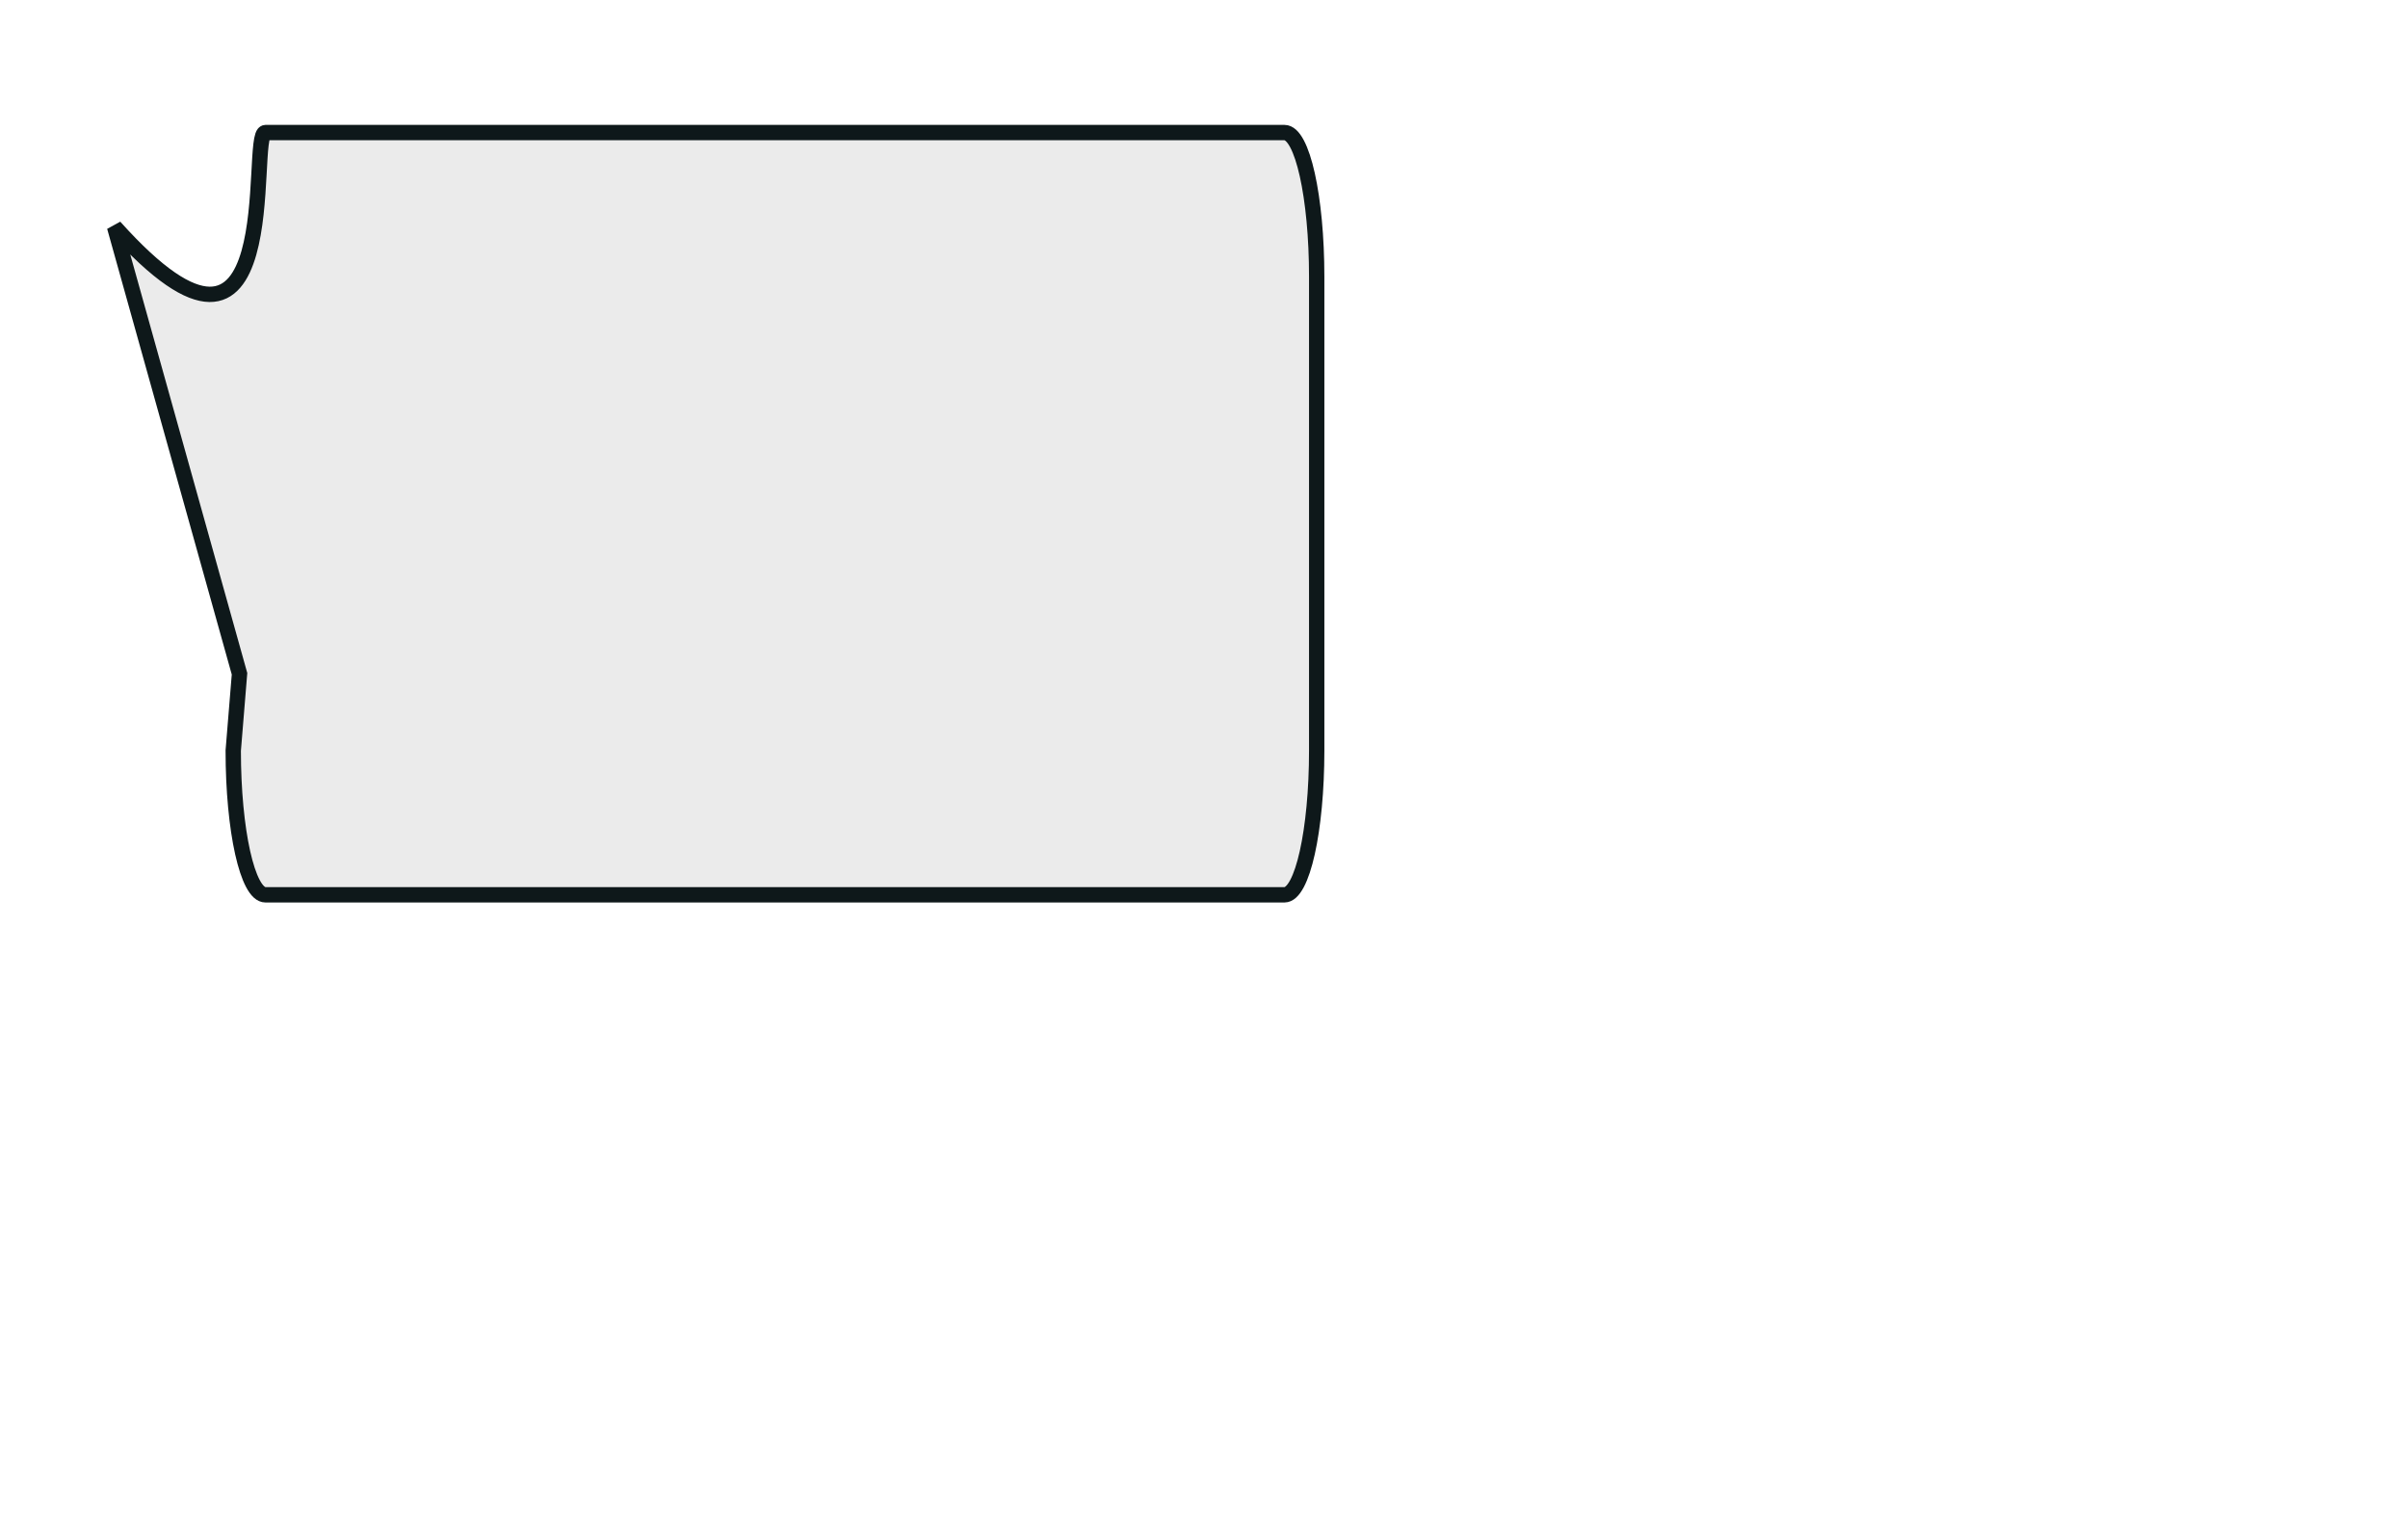
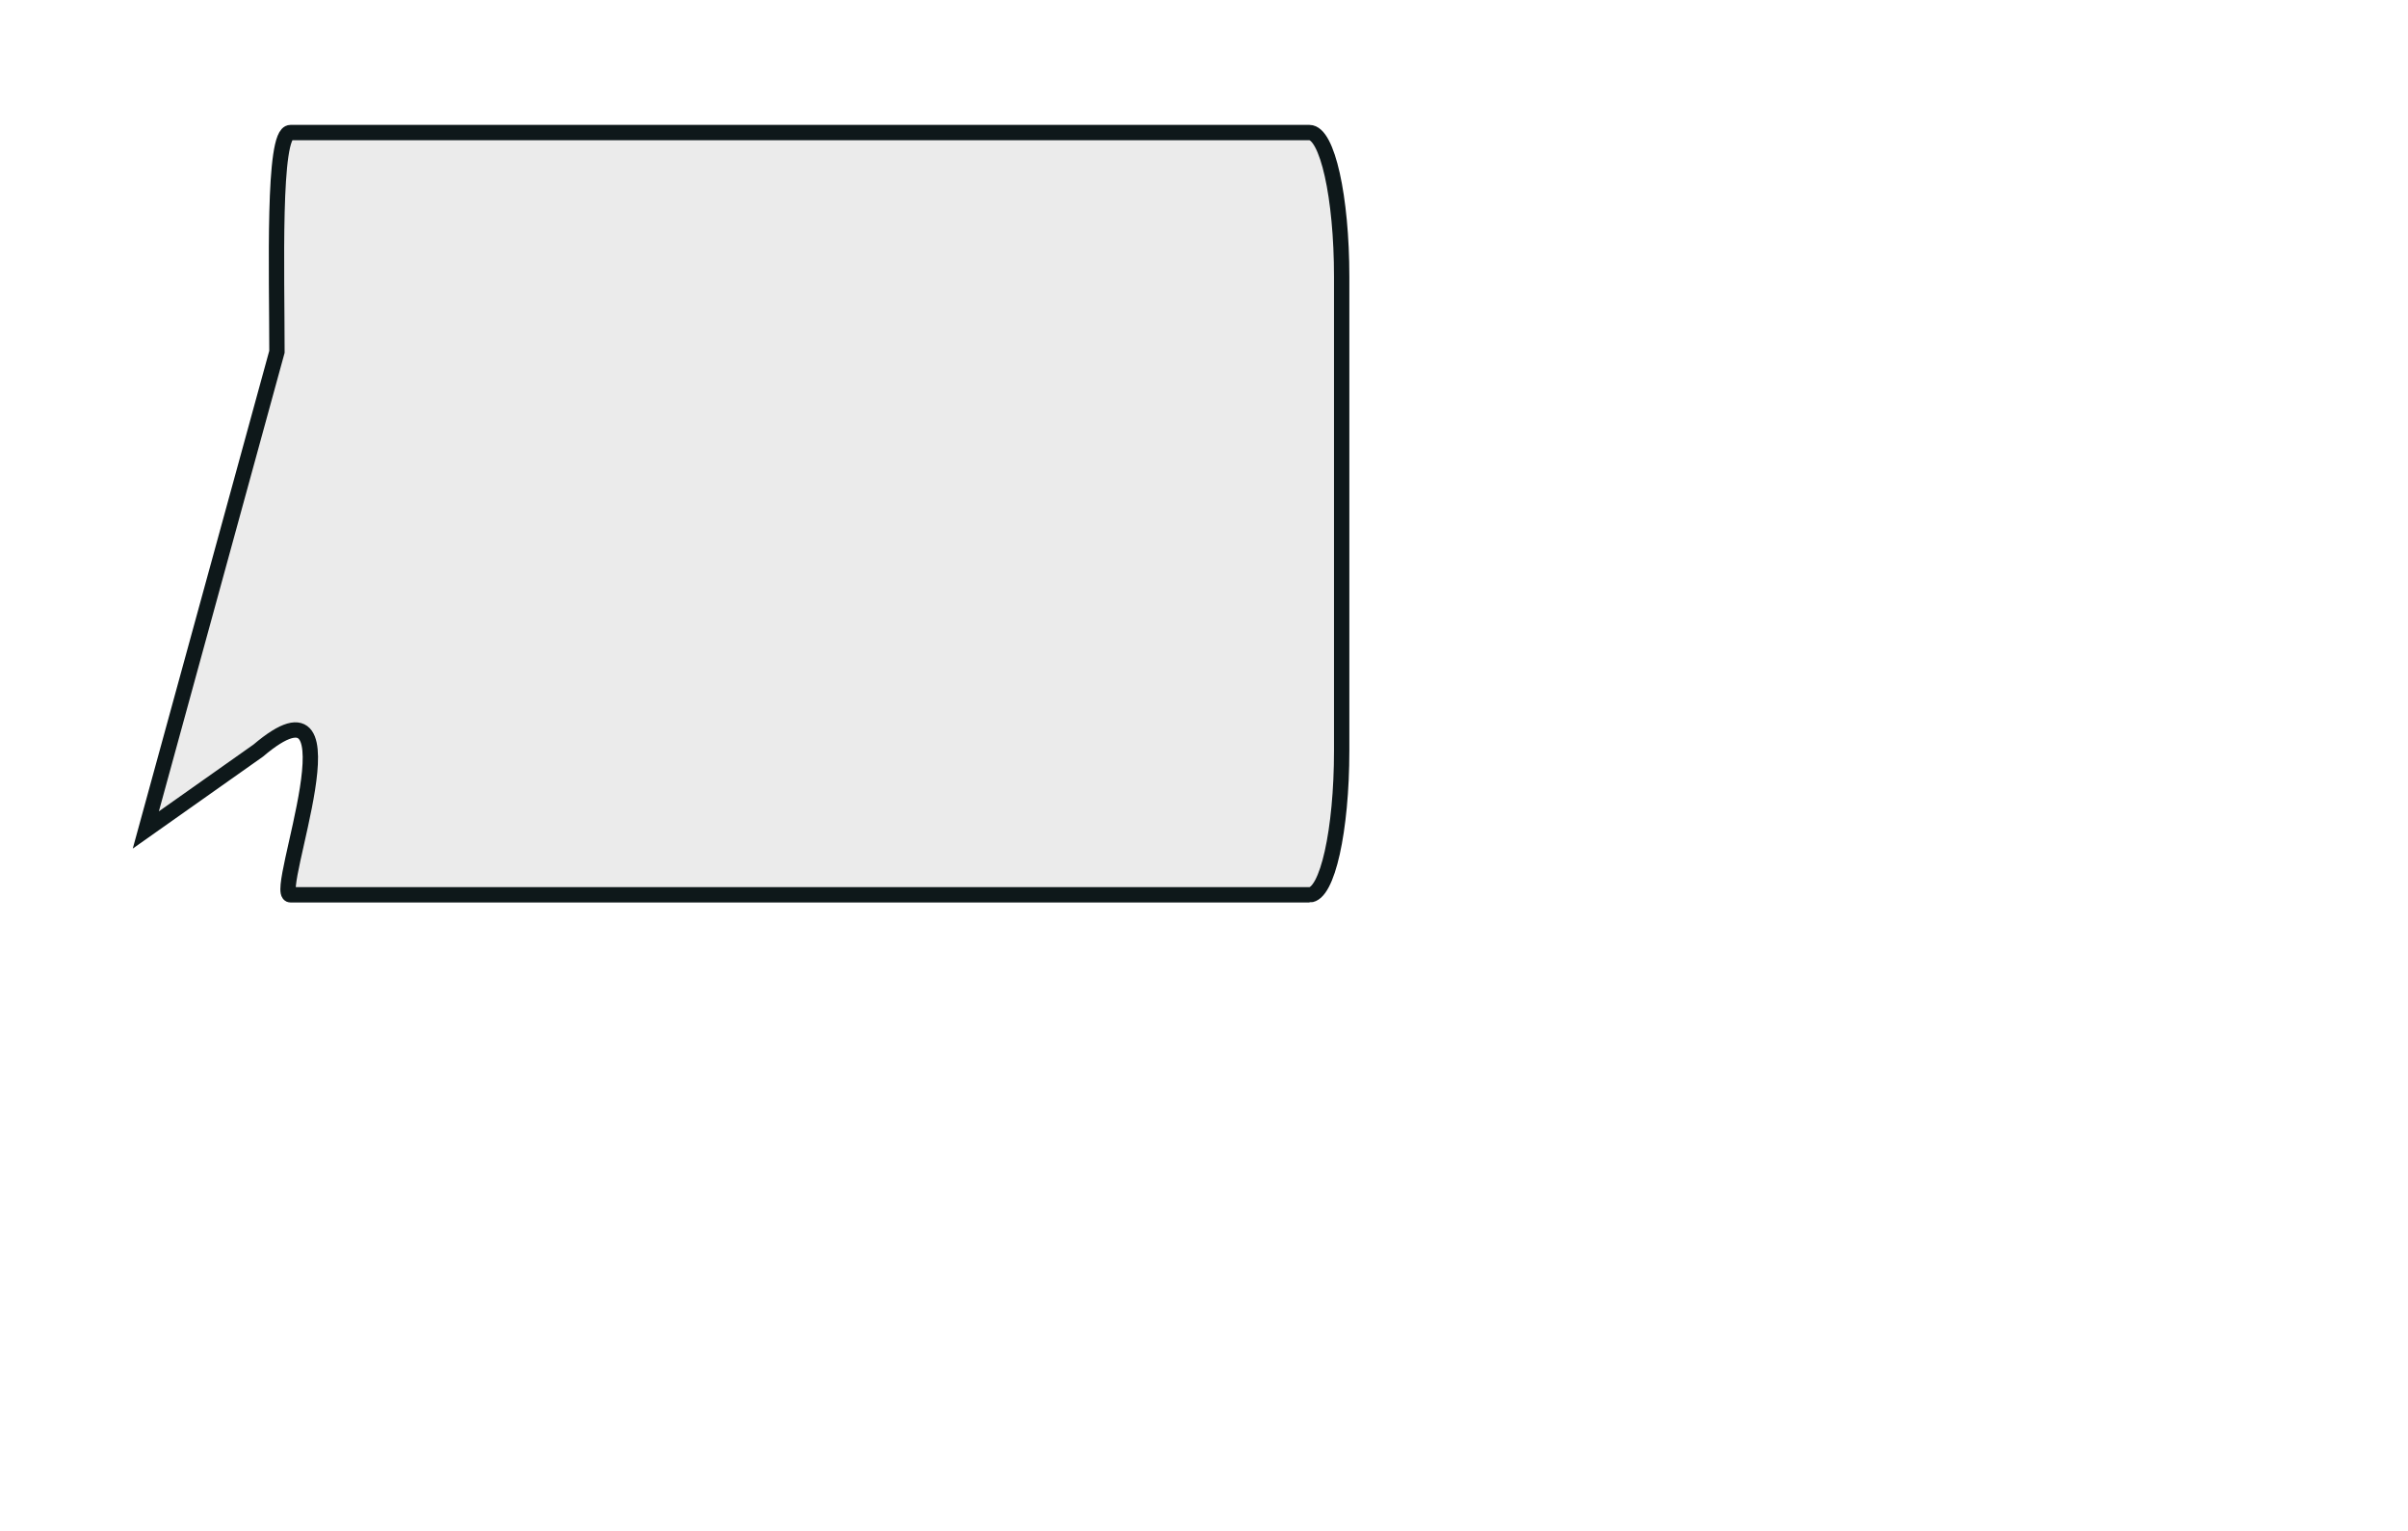
<svg xmlns="http://www.w3.org/2000/svg" width="85mm" height="54mm" id="svg3004" version="1.1">
  <defs id="defs3" />
  <g id="layer1">
-     <path style="fill:#e6e6e6;fill-opacity:0.824;stroke:#0e181a;stroke-width:2.047;stroke-miterlimit:4;stroke-opacity:1;display:inline;enable-background:new" d="m 171.369,119.342 -135.955,0 c -2.38,0 -4.297,-8.578 -4.297,-19.233 L 31.955,89.862 15.283,30.248 C 38.617,56.259 33.033,17.681 35.413,17.681 l 135.955,0 c 2.38,0 4.297,8.578 4.297,19.233 l 0,63.195 c 0,10.655 -1.916,19.233 -4.297,19.233 z" id="BUBBLE1" />
+     <path style="fill:#e6e6e6;fill-opacity:0.824;stroke:#0e181a;stroke-width:2.047;stroke-miterlimit:4;stroke-opacity:1;display:inline;enable-background:new" d="m 174.701,119.342 -135.955,0 c -2.38,0 9.872,-31.248 -4.297,-19.233 l -14.995,10.586 17.495,-63.78 c 0,-10.655 -0.584,-29.233 1.797,-29.233 l 135.955,0 c 2.38,0 4.297,8.578 4.297,19.233 l 0,63.195 c 0,10.655 -1.916,19.233 -4.297,19.233 z" id="BUBBLE1" />
  </g>
</svg>
